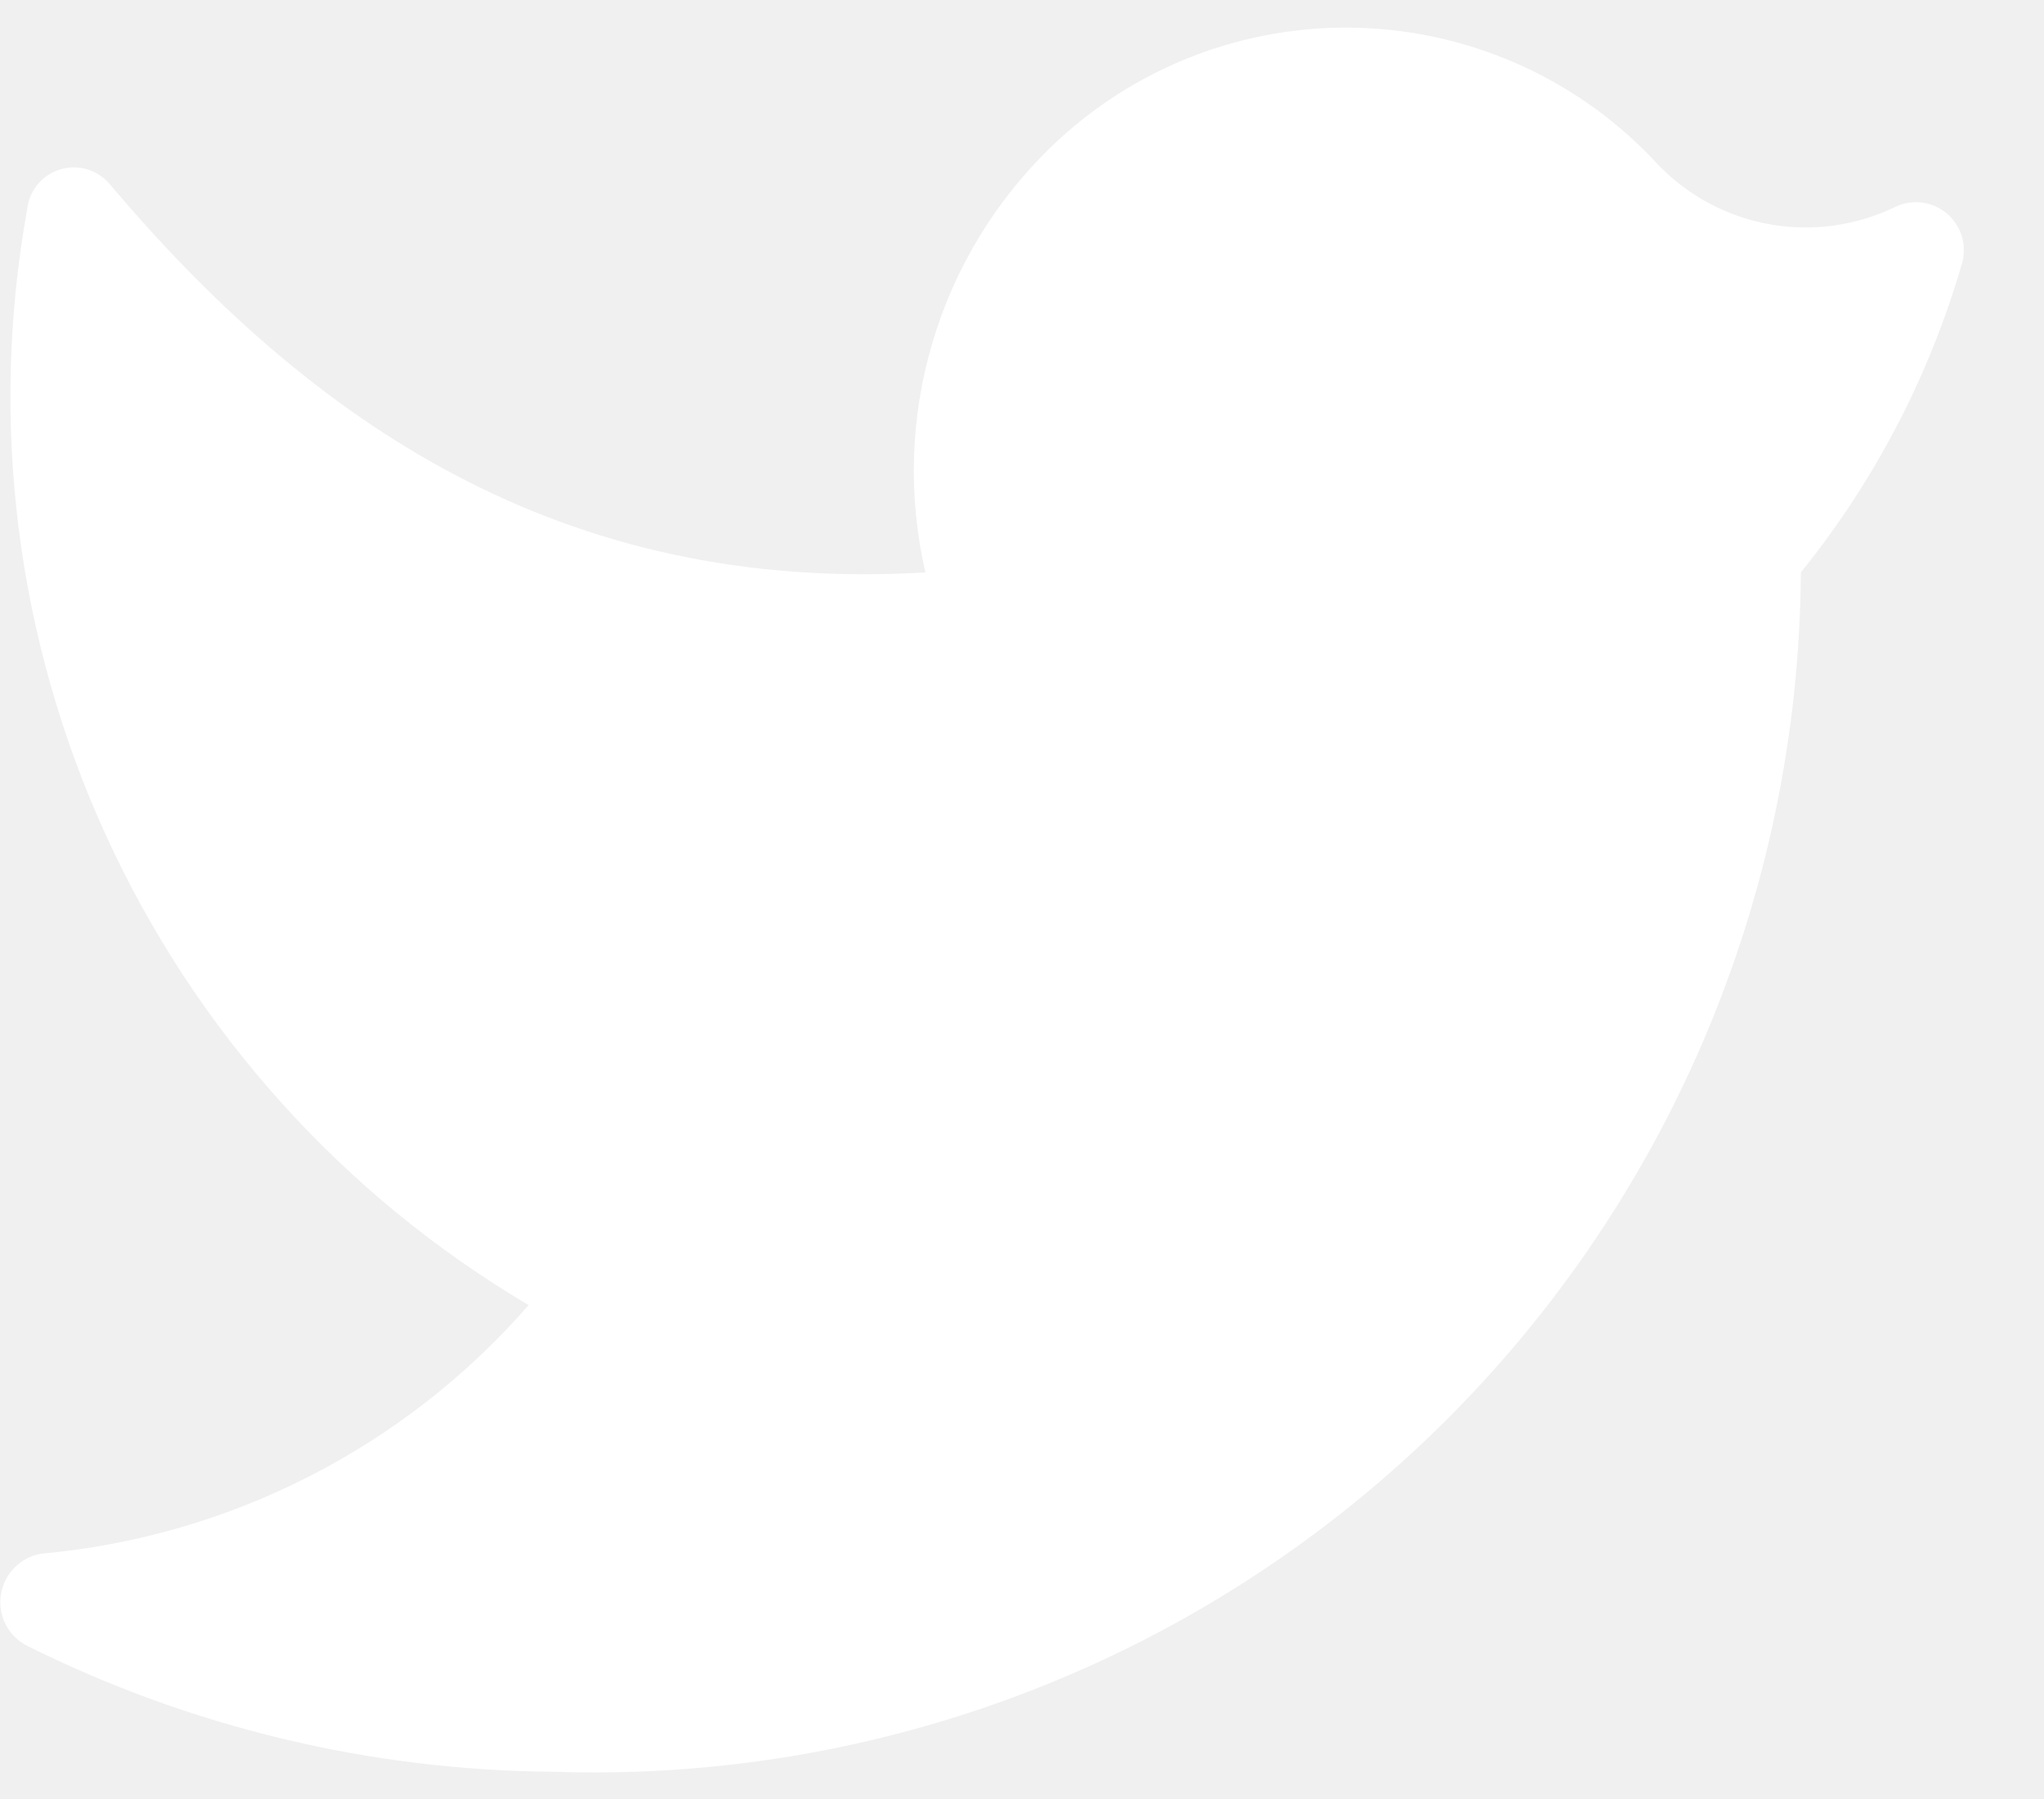
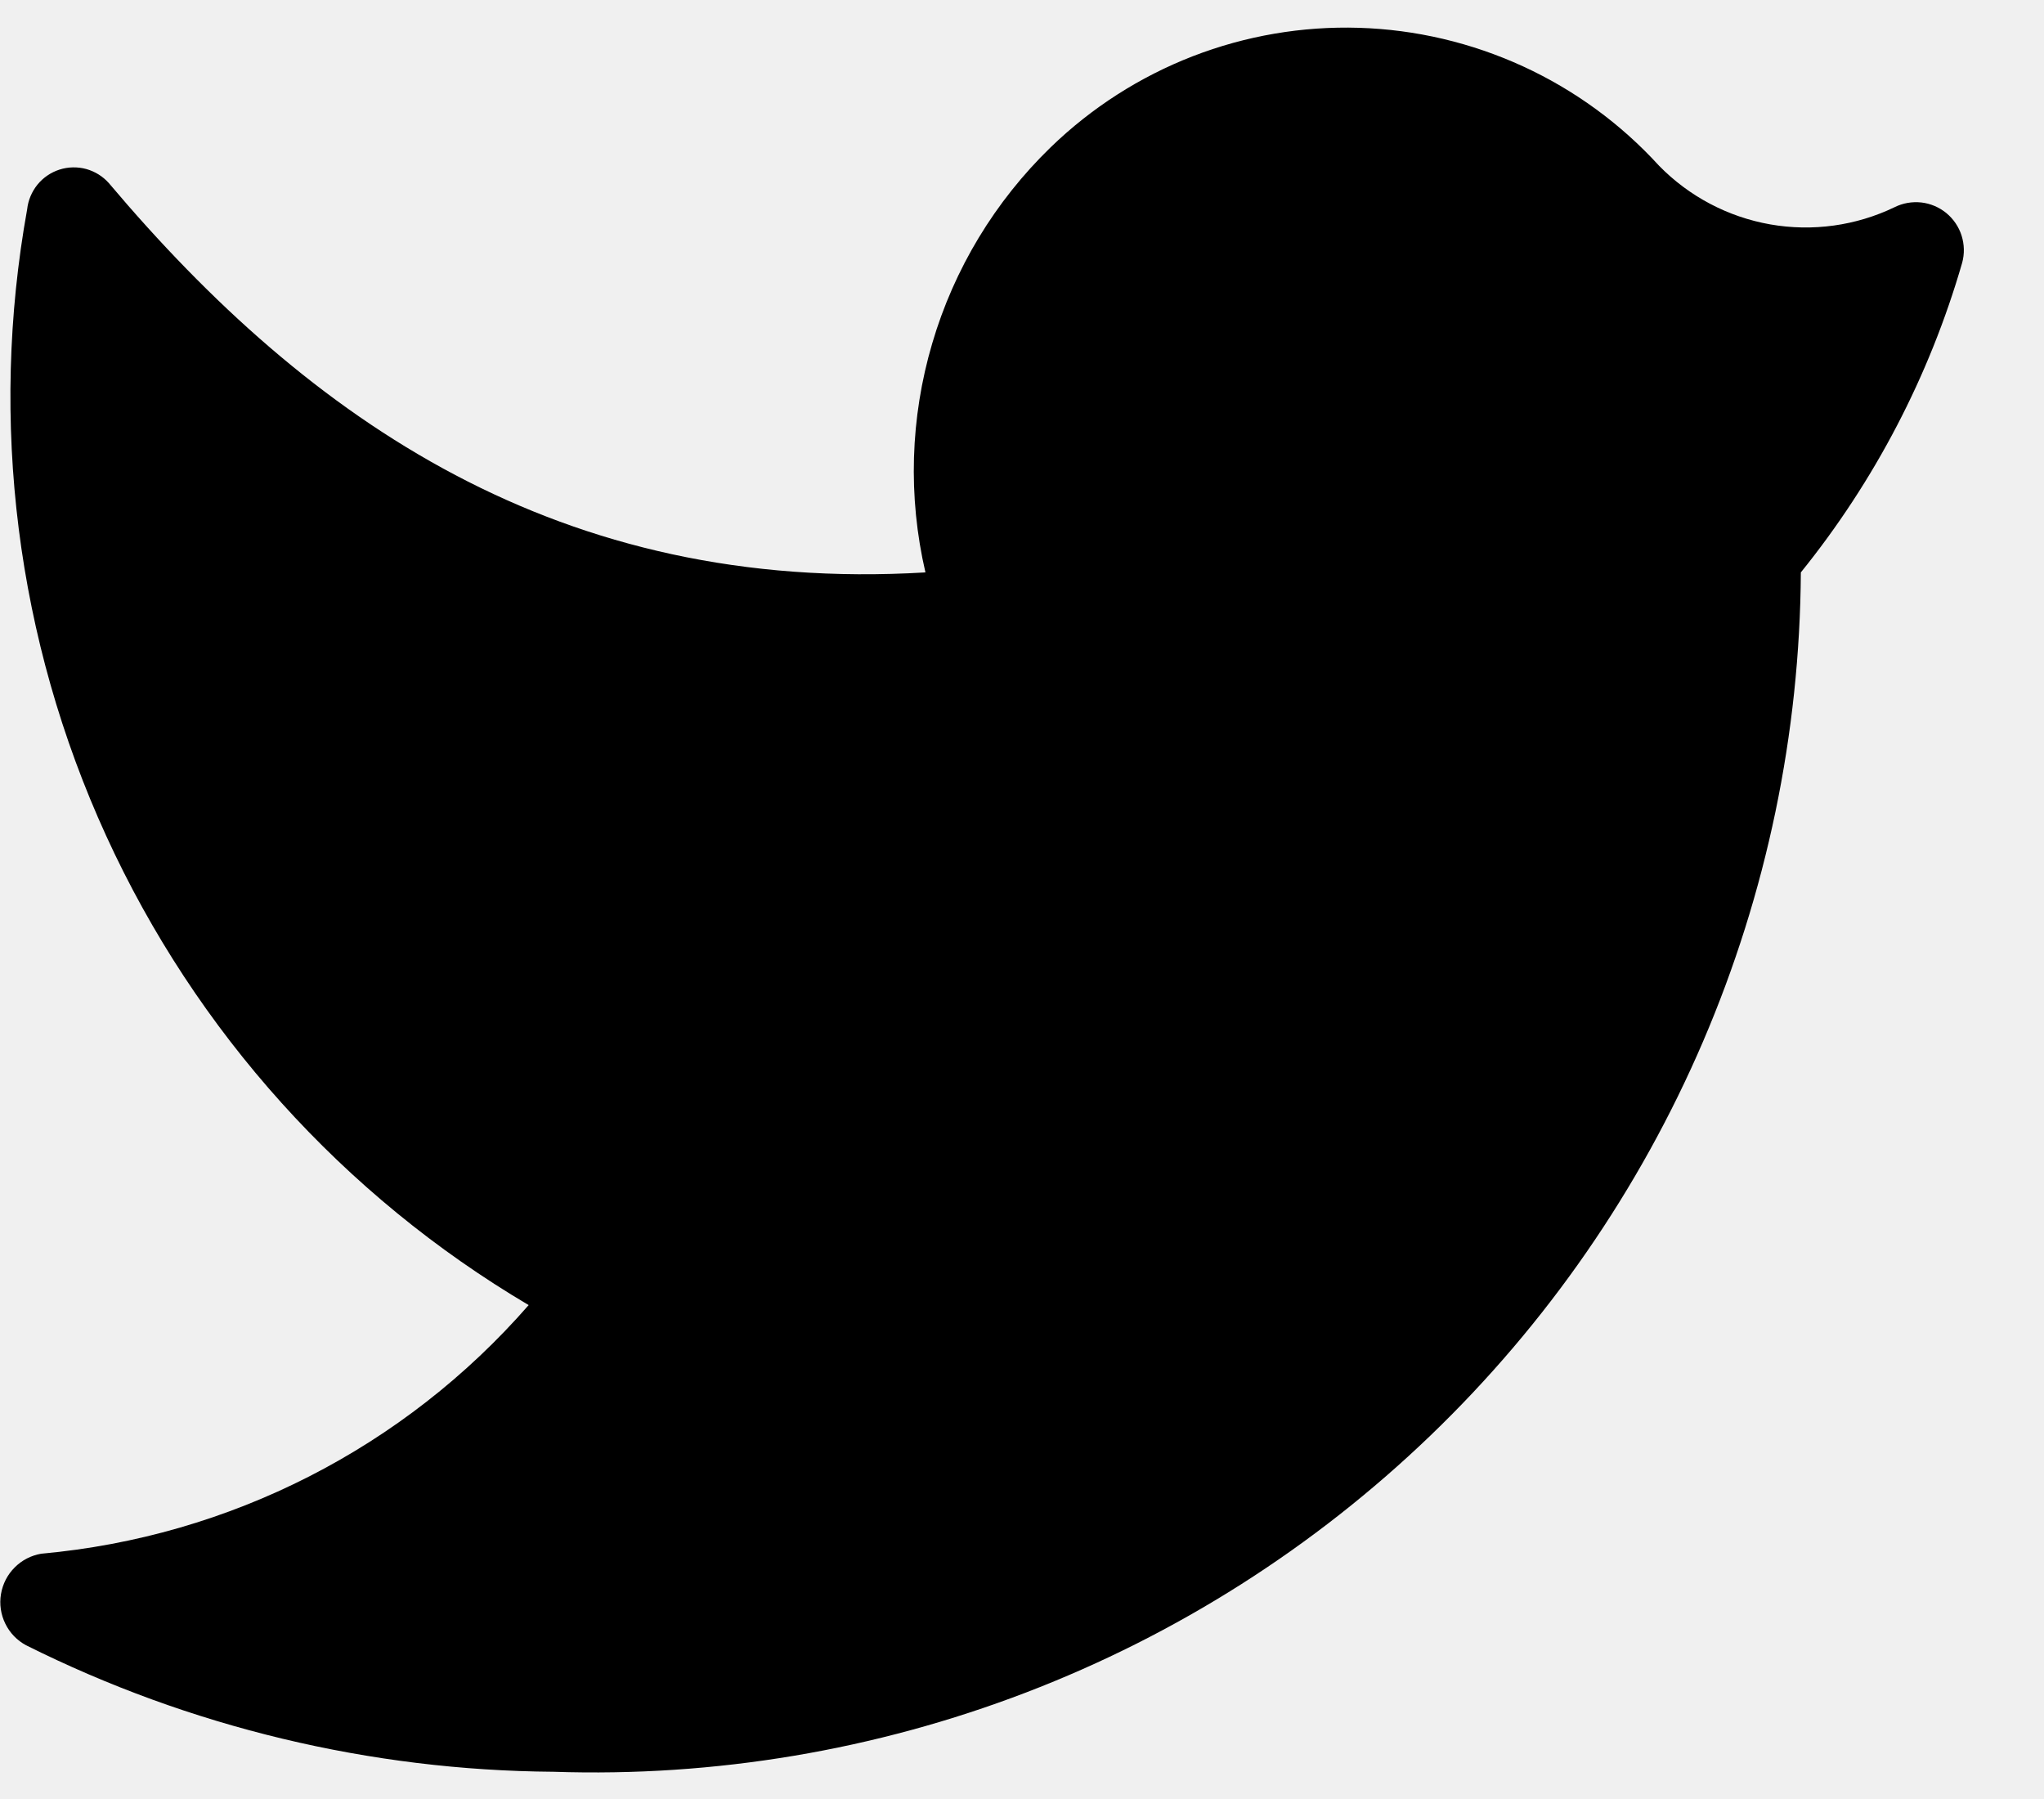
- <svg xmlns="http://www.w3.org/2000/svg" width="25" height="22" viewBox="0 0 25 22" fill="fff">
-   <path d="M6.772 21.667C8.744 21.733 10.709 21.403 12.551 20.697C14.393 19.991 16.074 18.922 17.496 17.555C18.918 16.188 20.052 14.549 20.83 12.736C21.608 10.923 22.014 8.973 22.026 7C22.929 5.882 23.6 4.595 23.999 3.214C24.029 3.105 24.026 2.989 23.992 2.881C23.958 2.774 23.893 2.678 23.806 2.606C23.718 2.534 23.612 2.489 23.5 2.476C23.387 2.464 23.274 2.483 23.172 2.534C22.7 2.761 22.168 2.835 21.651 2.744C21.134 2.653 20.659 2.402 20.292 2.027C19.824 1.514 19.258 1.101 18.627 0.811C17.997 0.522 17.314 0.361 16.62 0.34C15.927 0.319 15.236 0.437 14.588 0.688C13.941 0.939 13.351 1.317 12.852 1.8C12.17 2.461 11.67 3.287 11.402 4.199C11.133 5.11 11.104 6.075 11.319 7C6.852 7.267 3.786 5.147 1.332 2.24C1.259 2.157 1.162 2.097 1.055 2.067C0.948 2.038 0.834 2.04 0.728 2.074C0.622 2.108 0.528 2.172 0.458 2.258C0.388 2.345 0.344 2.45 0.332 2.56C-0.135 5.153 0.202 7.826 1.299 10.222C2.395 12.617 4.198 14.62 6.466 15.96C4.945 17.704 2.81 18.793 0.506 19C0.382 19.021 0.268 19.079 0.18 19.168C0.091 19.256 0.033 19.37 0.012 19.494C-0.009 19.617 0.01 19.744 0.065 19.856C0.12 19.969 0.209 20.061 0.319 20.12C2.324 21.122 4.531 21.651 6.772 21.667Z" fill="#fff" />
+ <svg xmlns="http://www.w3.org/2000/svg" width="25" class="contact__image" height="22" viewBox="0 0 25 22">
+   <path d="M6.772 21.667C8.744 21.733 10.709 21.403 12.551 20.697C14.393 19.991 16.074 18.922 17.496 17.555C18.918 16.188 20.052 14.549 20.83 12.736C21.608 10.923 22.014 8.973 22.026 7C22.929 5.882 23.6 4.595 23.999 3.214C24.029 3.105 24.026 2.989 23.992 2.881C23.958 2.774 23.893 2.678 23.806 2.606C23.718 2.534 23.612 2.489 23.5 2.476C23.387 2.464 23.274 2.483 23.172 2.534C22.7 2.761 22.168 2.835 21.651 2.744C21.134 2.653 20.659 2.402 20.292 2.027C19.824 1.514 19.258 1.101 18.627 0.811C17.997 0.522 17.314 0.361 16.62 0.34C15.927 0.319 15.236 0.437 14.588 0.688C13.941 0.939 13.351 1.317 12.852 1.8C12.17 2.461 11.67 3.287 11.402 4.199C11.133 5.11 11.104 6.075 11.319 7C6.852 7.267 3.786 5.147 1.332 2.24C1.259 2.157 1.162 2.097 1.055 2.067C0.948 2.038 0.834 2.04 0.728 2.074C0.622 2.108 0.528 2.172 0.458 2.258C0.388 2.345 0.344 2.45 0.332 2.56C-0.135 5.153 0.202 7.826 1.299 10.222C2.395 12.617 4.198 14.62 6.466 15.96C4.945 17.704 2.81 18.793 0.506 19C0.382 19.021 0.268 19.079 0.18 19.168C0.091 19.256 0.033 19.37 0.012 19.494C-0.009 19.617 0.01 19.744 0.065 19.856C0.12 19.969 0.209 20.061 0.319 20.12C2.324 21.122 4.531 21.651 6.772 21.667Z" fill="currentColor" />
</svg>
